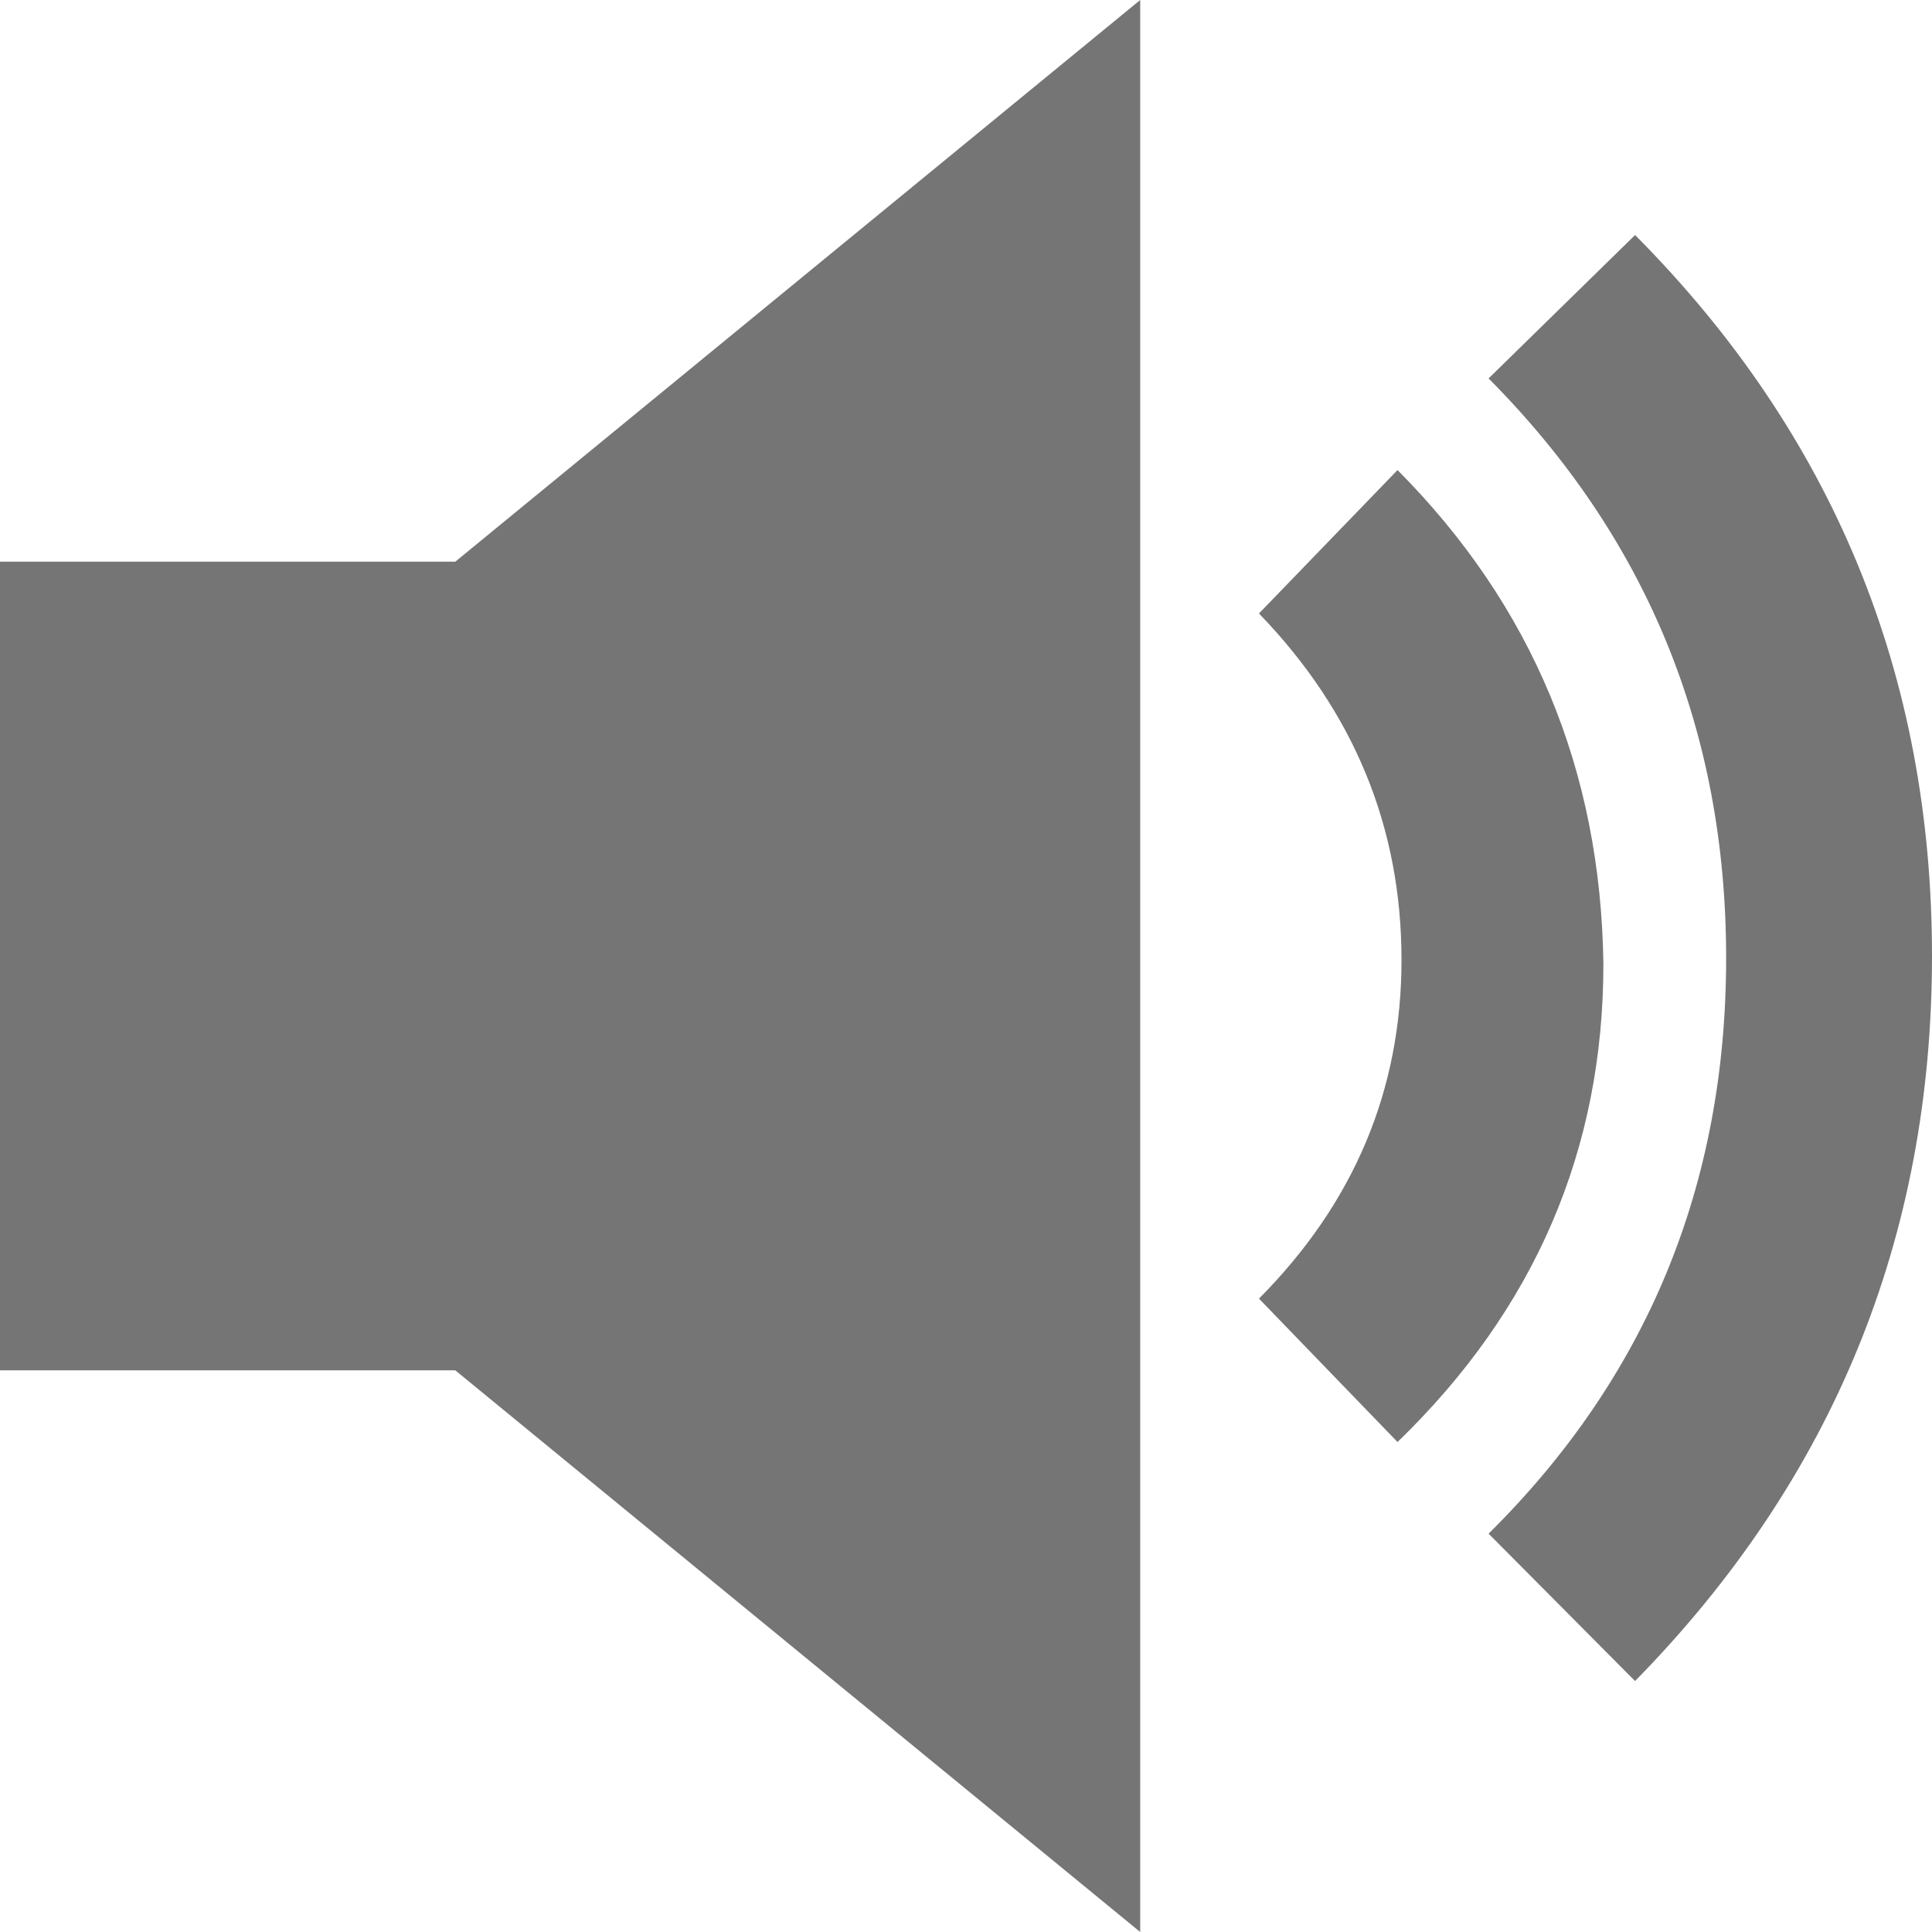
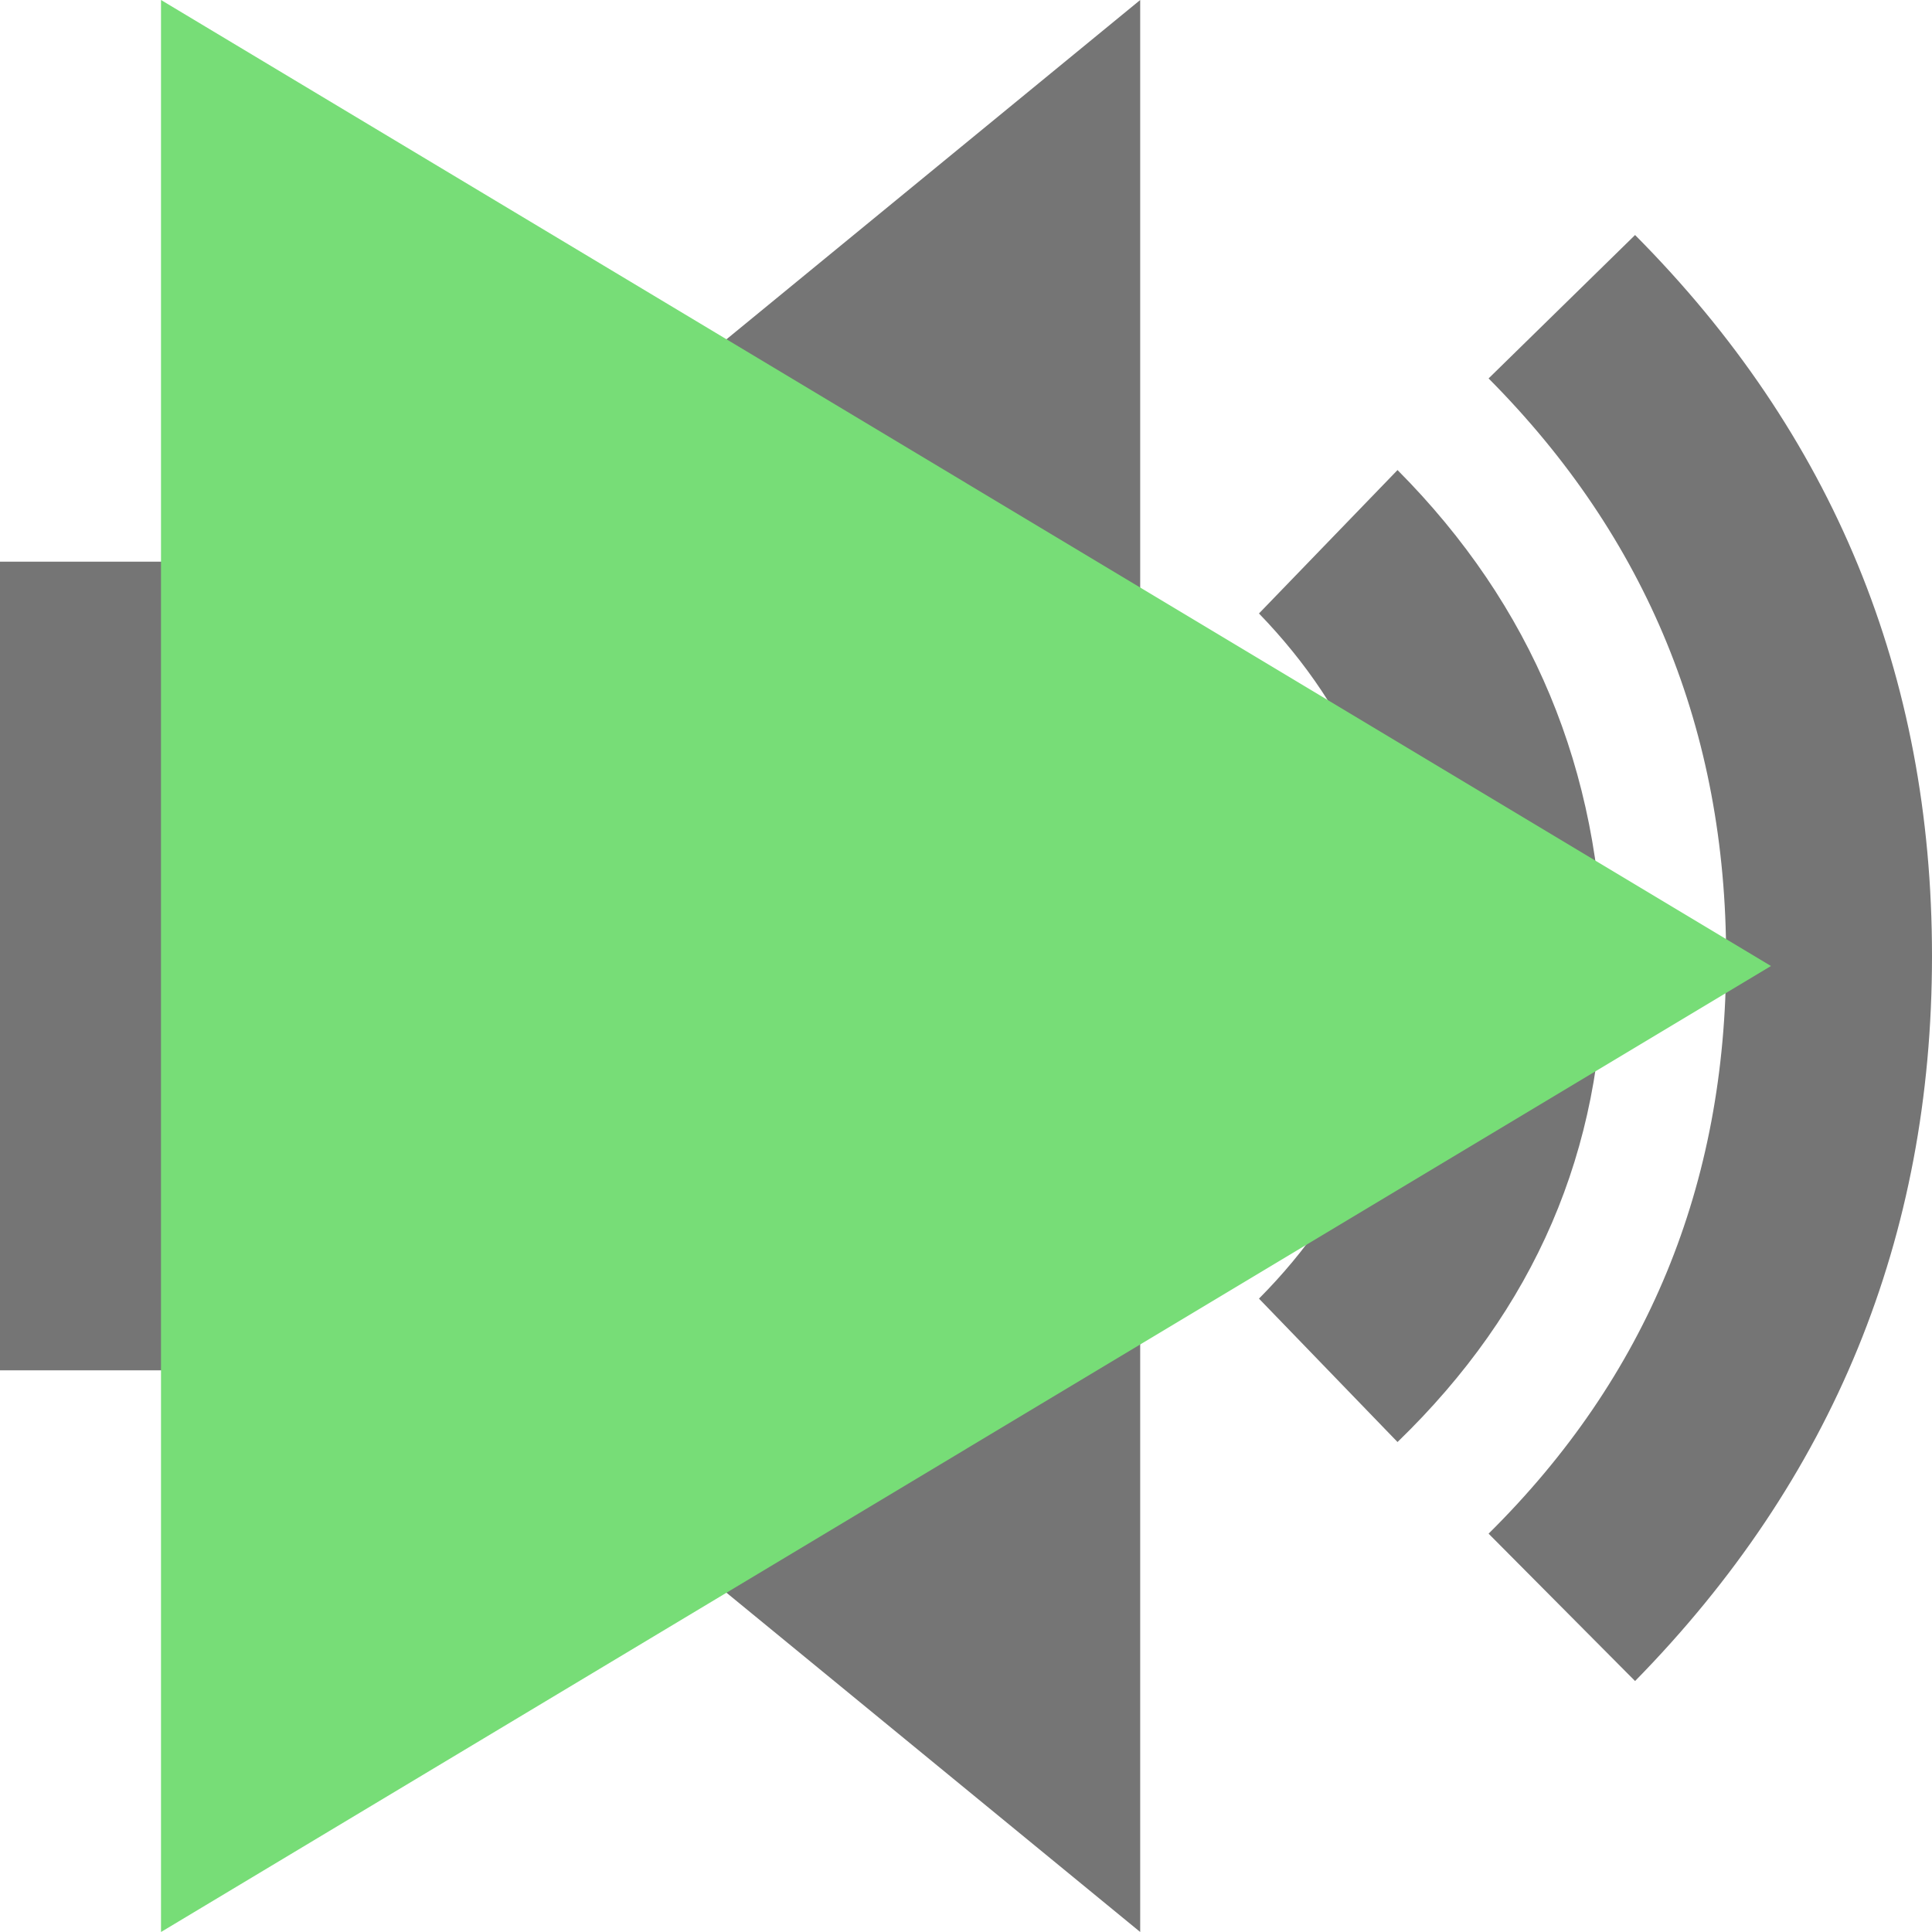
<svg xmlns="http://www.w3.org/2000/svg" width="50" height="50" viewBox="0 0 128 128" fill="none">
-   <path d="M0 37.213H30.164L75.541 0V128L30.164 90.788H0V37.213ZM92.59 31.142C101.508 40.116 106.055 51.024 106.229 63.868C106.229 76.184 101.683 86.741 92.59 95.538L83.41 86.037C89.705 79.703 92.853 72.226 92.853 63.604C92.853 54.807 89.705 47.154 83.41 40.644L92.59 31.142ZM108.328 15.571C121.443 28.767 128 44.69 128 63.34C128 81.99 121.443 98.001 108.328 111.373L98.623 101.609C109.115 91.228 114.361 78.516 114.361 63.472C114.361 48.429 109.115 35.629 98.623 25.072L108.328 15.571Z" fill="#757575" />
+   <path class="sound" d="M0 37.213H30.164L75.541 0V128L30.164 90.788H0V37.213ZM92.59 31.142C101.508 40.116 106.055 51.024 106.229 63.868C106.229 76.184 101.683 86.741 92.59 95.538L83.41 86.037C89.705 79.703 92.853 72.226 92.853 63.604C92.853 54.807 89.705 47.154 83.41 40.644L92.59 31.142ZM108.328 15.571C121.443 28.767 128 44.69 128 63.34C128 81.99 121.443 98.001 108.328 111.373L98.623 101.609C109.115 91.228 114.361 78.516 114.361 63.472C114.361 48.429 109.115 35.629 98.623 25.072L108.328 15.571Z" fill="#757575" />
+   <path class="play transparente" d="M10.667 0L117.333 64L10.667 128V0Z" fill="#77DD77" />
</svg>
